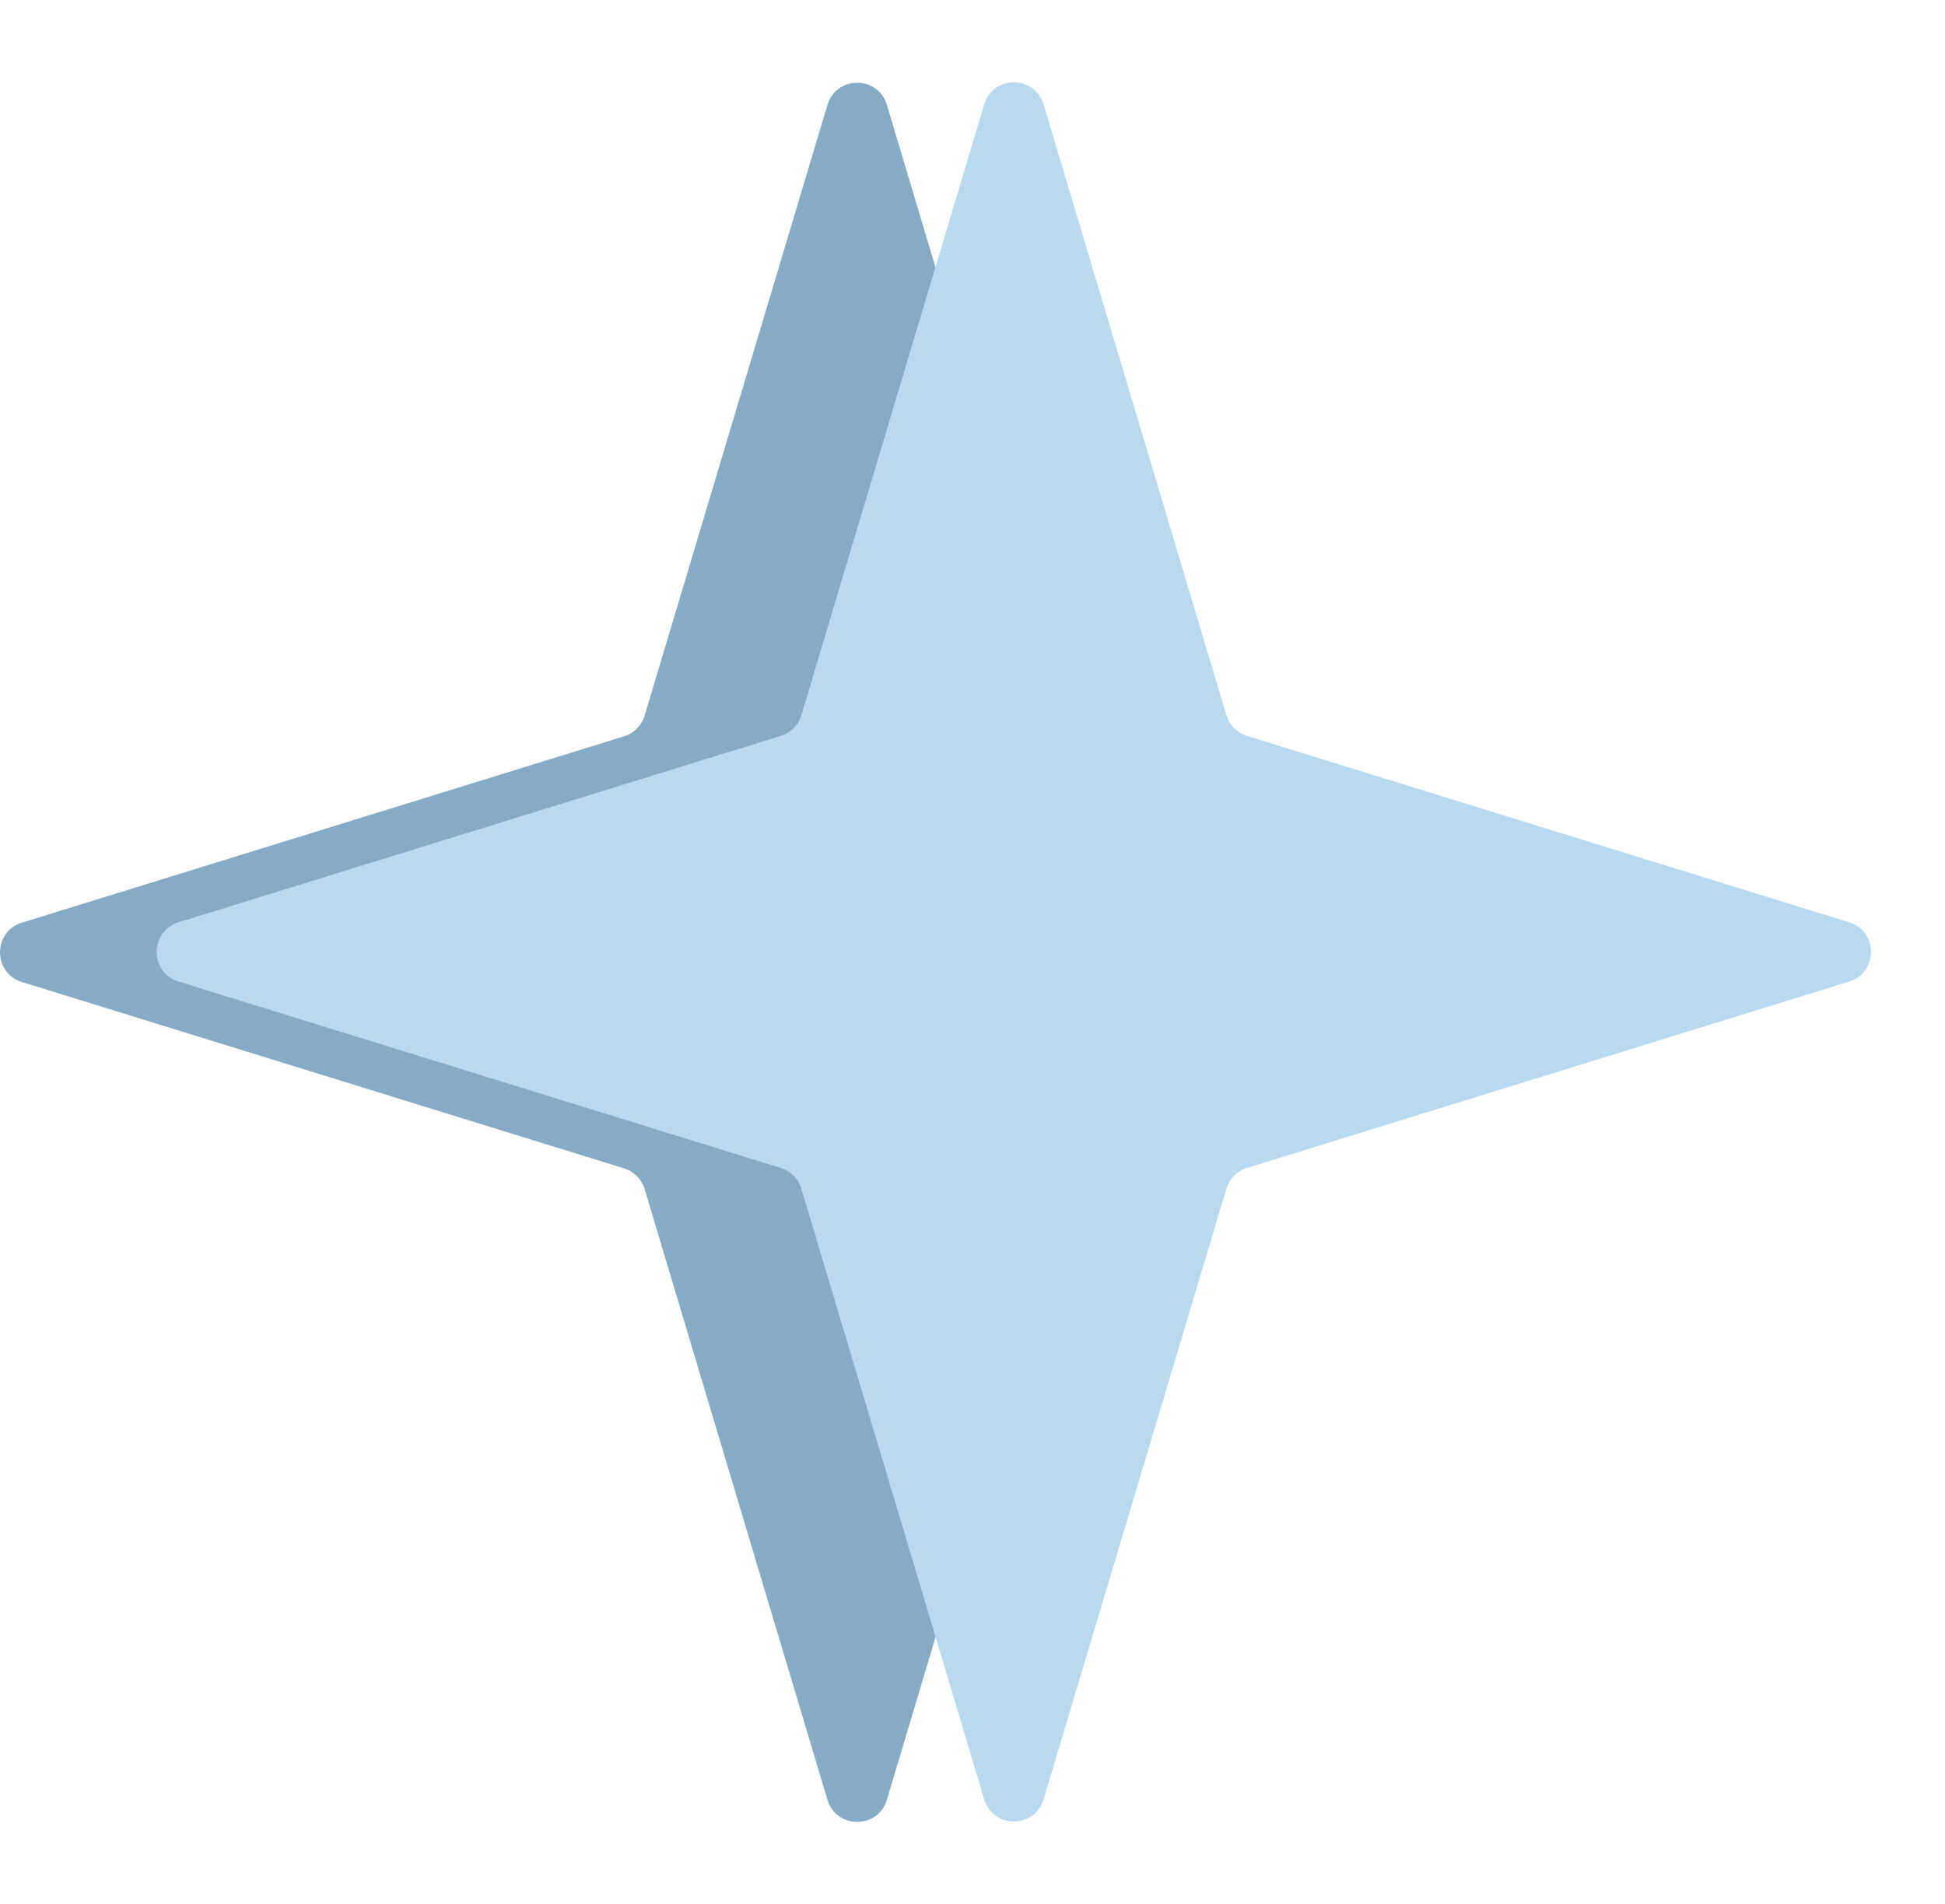
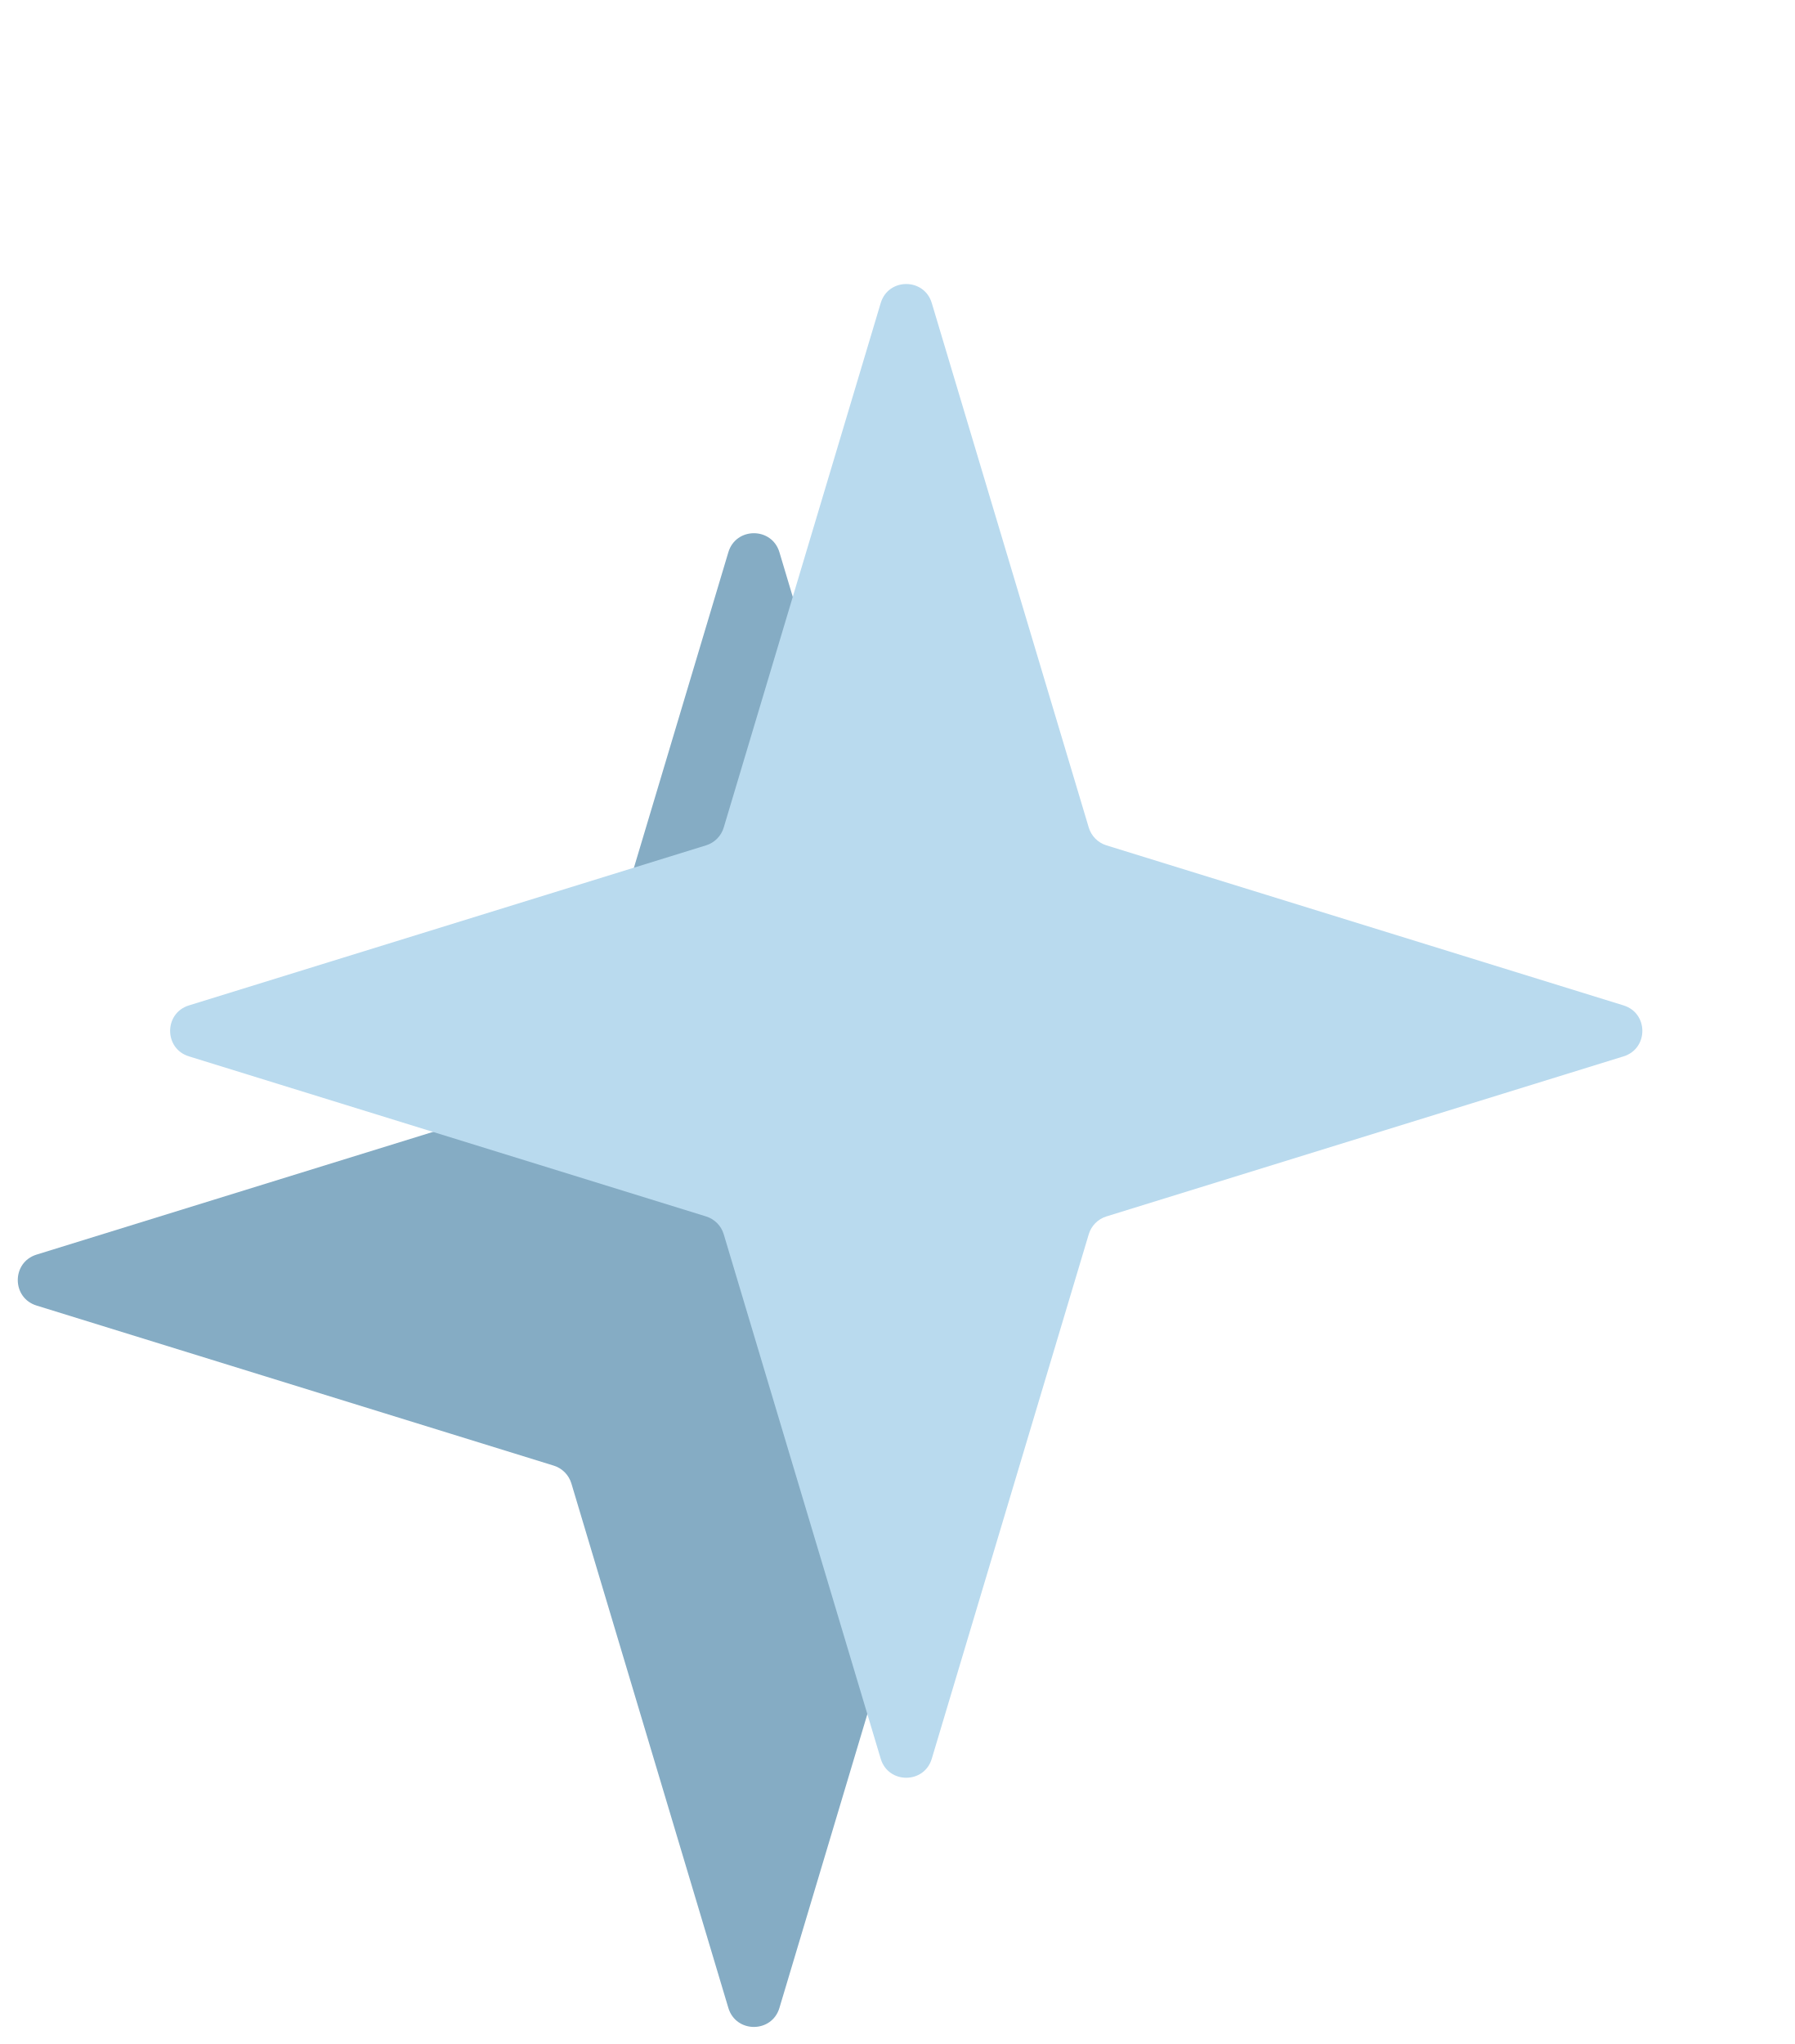
- <svg xmlns="http://www.w3.org/2000/svg" width="94" height="92" viewBox="0 0 94 92" fill="none">
-   <path d="M49.426 65.048L42.863 86.97C42.436 88.396 40.416 88.396 39.989 86.97L31.155 57.462C31.011 56.983 30.639 56.607 30.161 56.459L1.057 47.453C-0.352 47.017 -0.352 45.023 1.057 44.587L30.161 35.581C30.639 35.433 31.011 35.057 31.155 34.578L39.989 5.07C40.416 3.643 42.436 3.643 42.863 5.07L49.426 26.992V65.048Z" fill="#85ACC4" />
-   <path d="M47.563 5.05C47.99 3.623 50.01 3.623 50.437 5.05L59.271 34.558C59.414 35.037 59.787 35.413 60.265 35.561L89.369 44.567C90.778 45.003 90.778 46.997 89.369 47.433L60.265 56.439C59.787 56.587 59.414 56.963 59.271 57.442L50.437 86.95C50.01 88.376 47.99 88.376 47.563 86.95L38.729 57.442C38.586 56.963 38.213 56.587 37.735 56.439L8.631 47.433C7.222 46.997 7.222 45.003 8.631 44.567L37.735 35.561C38.213 35.413 38.586 35.037 38.729 34.558L47.563 5.05Z" fill="#B9DAEE" />
+ <svg xmlns="http://www.w3.org/2000/svg" width="101" height="115" viewBox="0 0 101 115" fill="none">
+   <path d="M50.426 91.048L43.863 112.97C43.436 114.396 41.416 114.396 40.989 112.97L32.155 83.462C32.011 82.983 31.639 82.607 31.161 82.459L2.057 73.453C0.648 73.017 0.648 71.023 2.057 70.587L31.161 61.581C31.639 61.433 32.011 61.057 32.155 60.578L40.989 31.07C41.416 29.643 43.436 29.643 43.863 31.07L50.426 52.992V91.048Z" fill="#85ACC4" />
+   <path d="M49.563 17.05C49.99 15.623 52.01 15.623 52.437 17.05L61.271 46.558C61.414 47.037 61.787 47.413 62.265 47.561L91.369 56.567C92.778 57.003 92.778 58.997 91.369 59.433L62.265 68.439C61.787 68.587 61.414 68.963 61.271 69.442L52.437 98.95C52.01 100.377 49.99 100.377 49.563 98.95L40.729 69.442C40.586 68.963 40.213 68.587 39.735 68.439L10.631 59.433C9.222 58.997 9.222 57.003 10.631 56.567L39.735 47.561C40.213 47.413 40.586 47.037 40.729 46.558L49.563 17.05Z" fill="#B9DAEE" />
</svg>
